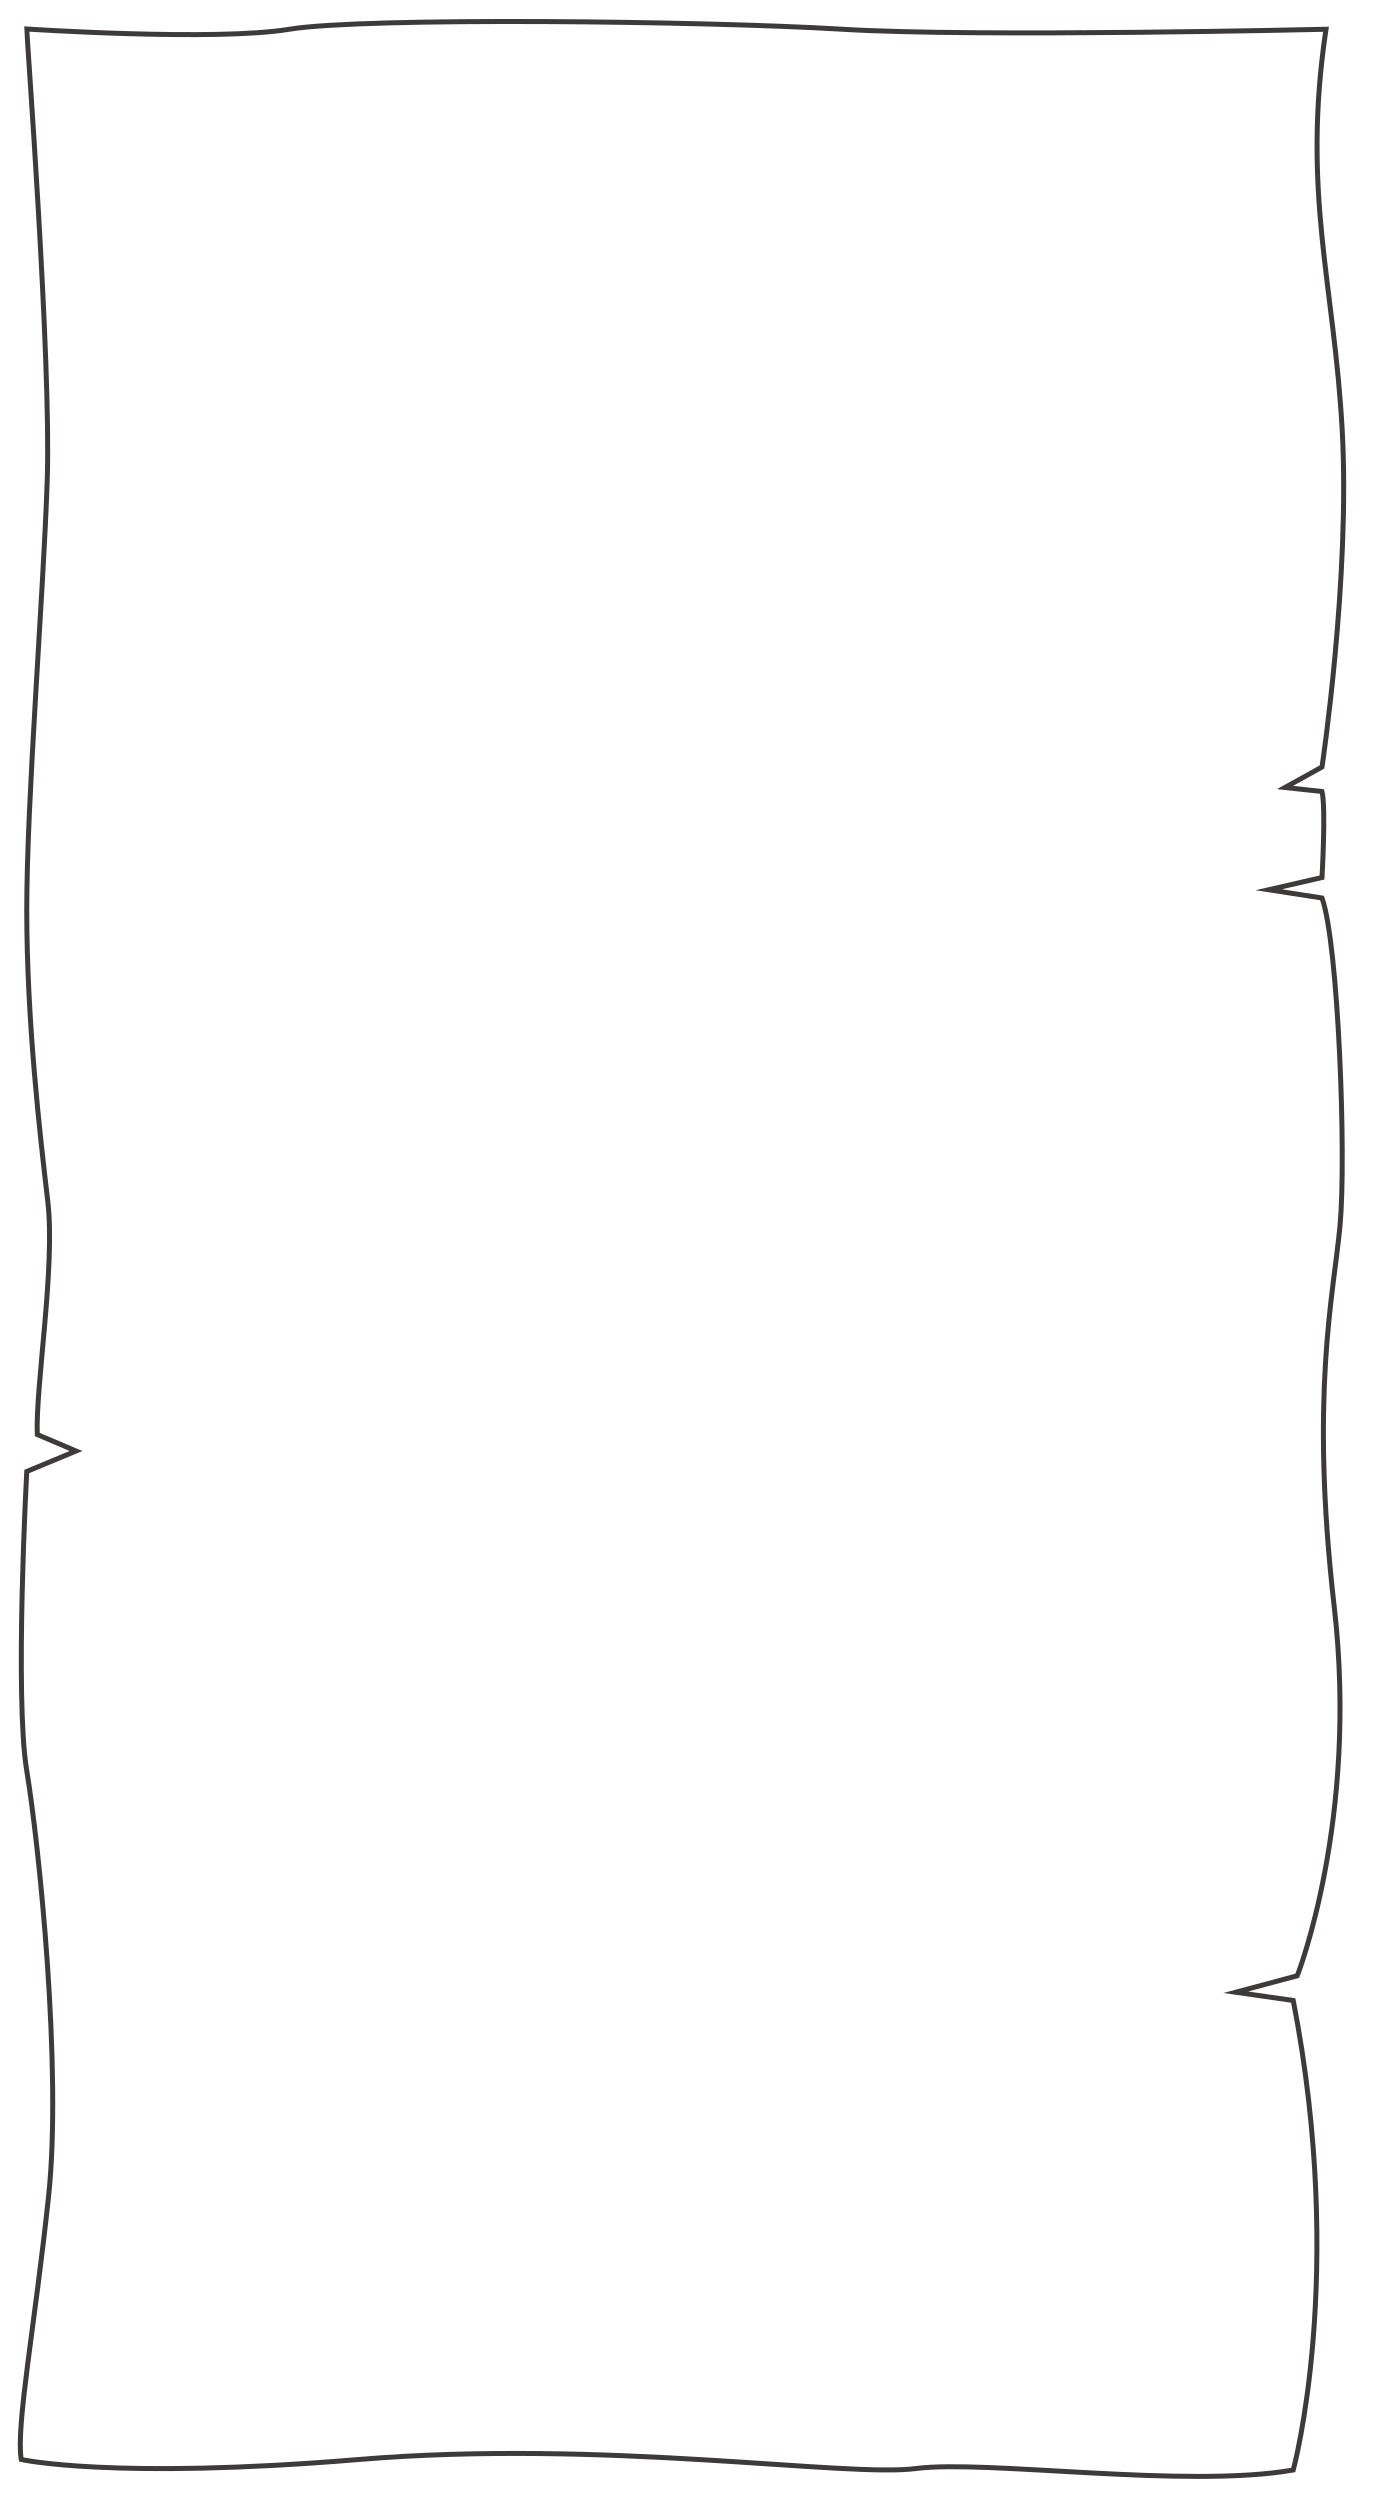
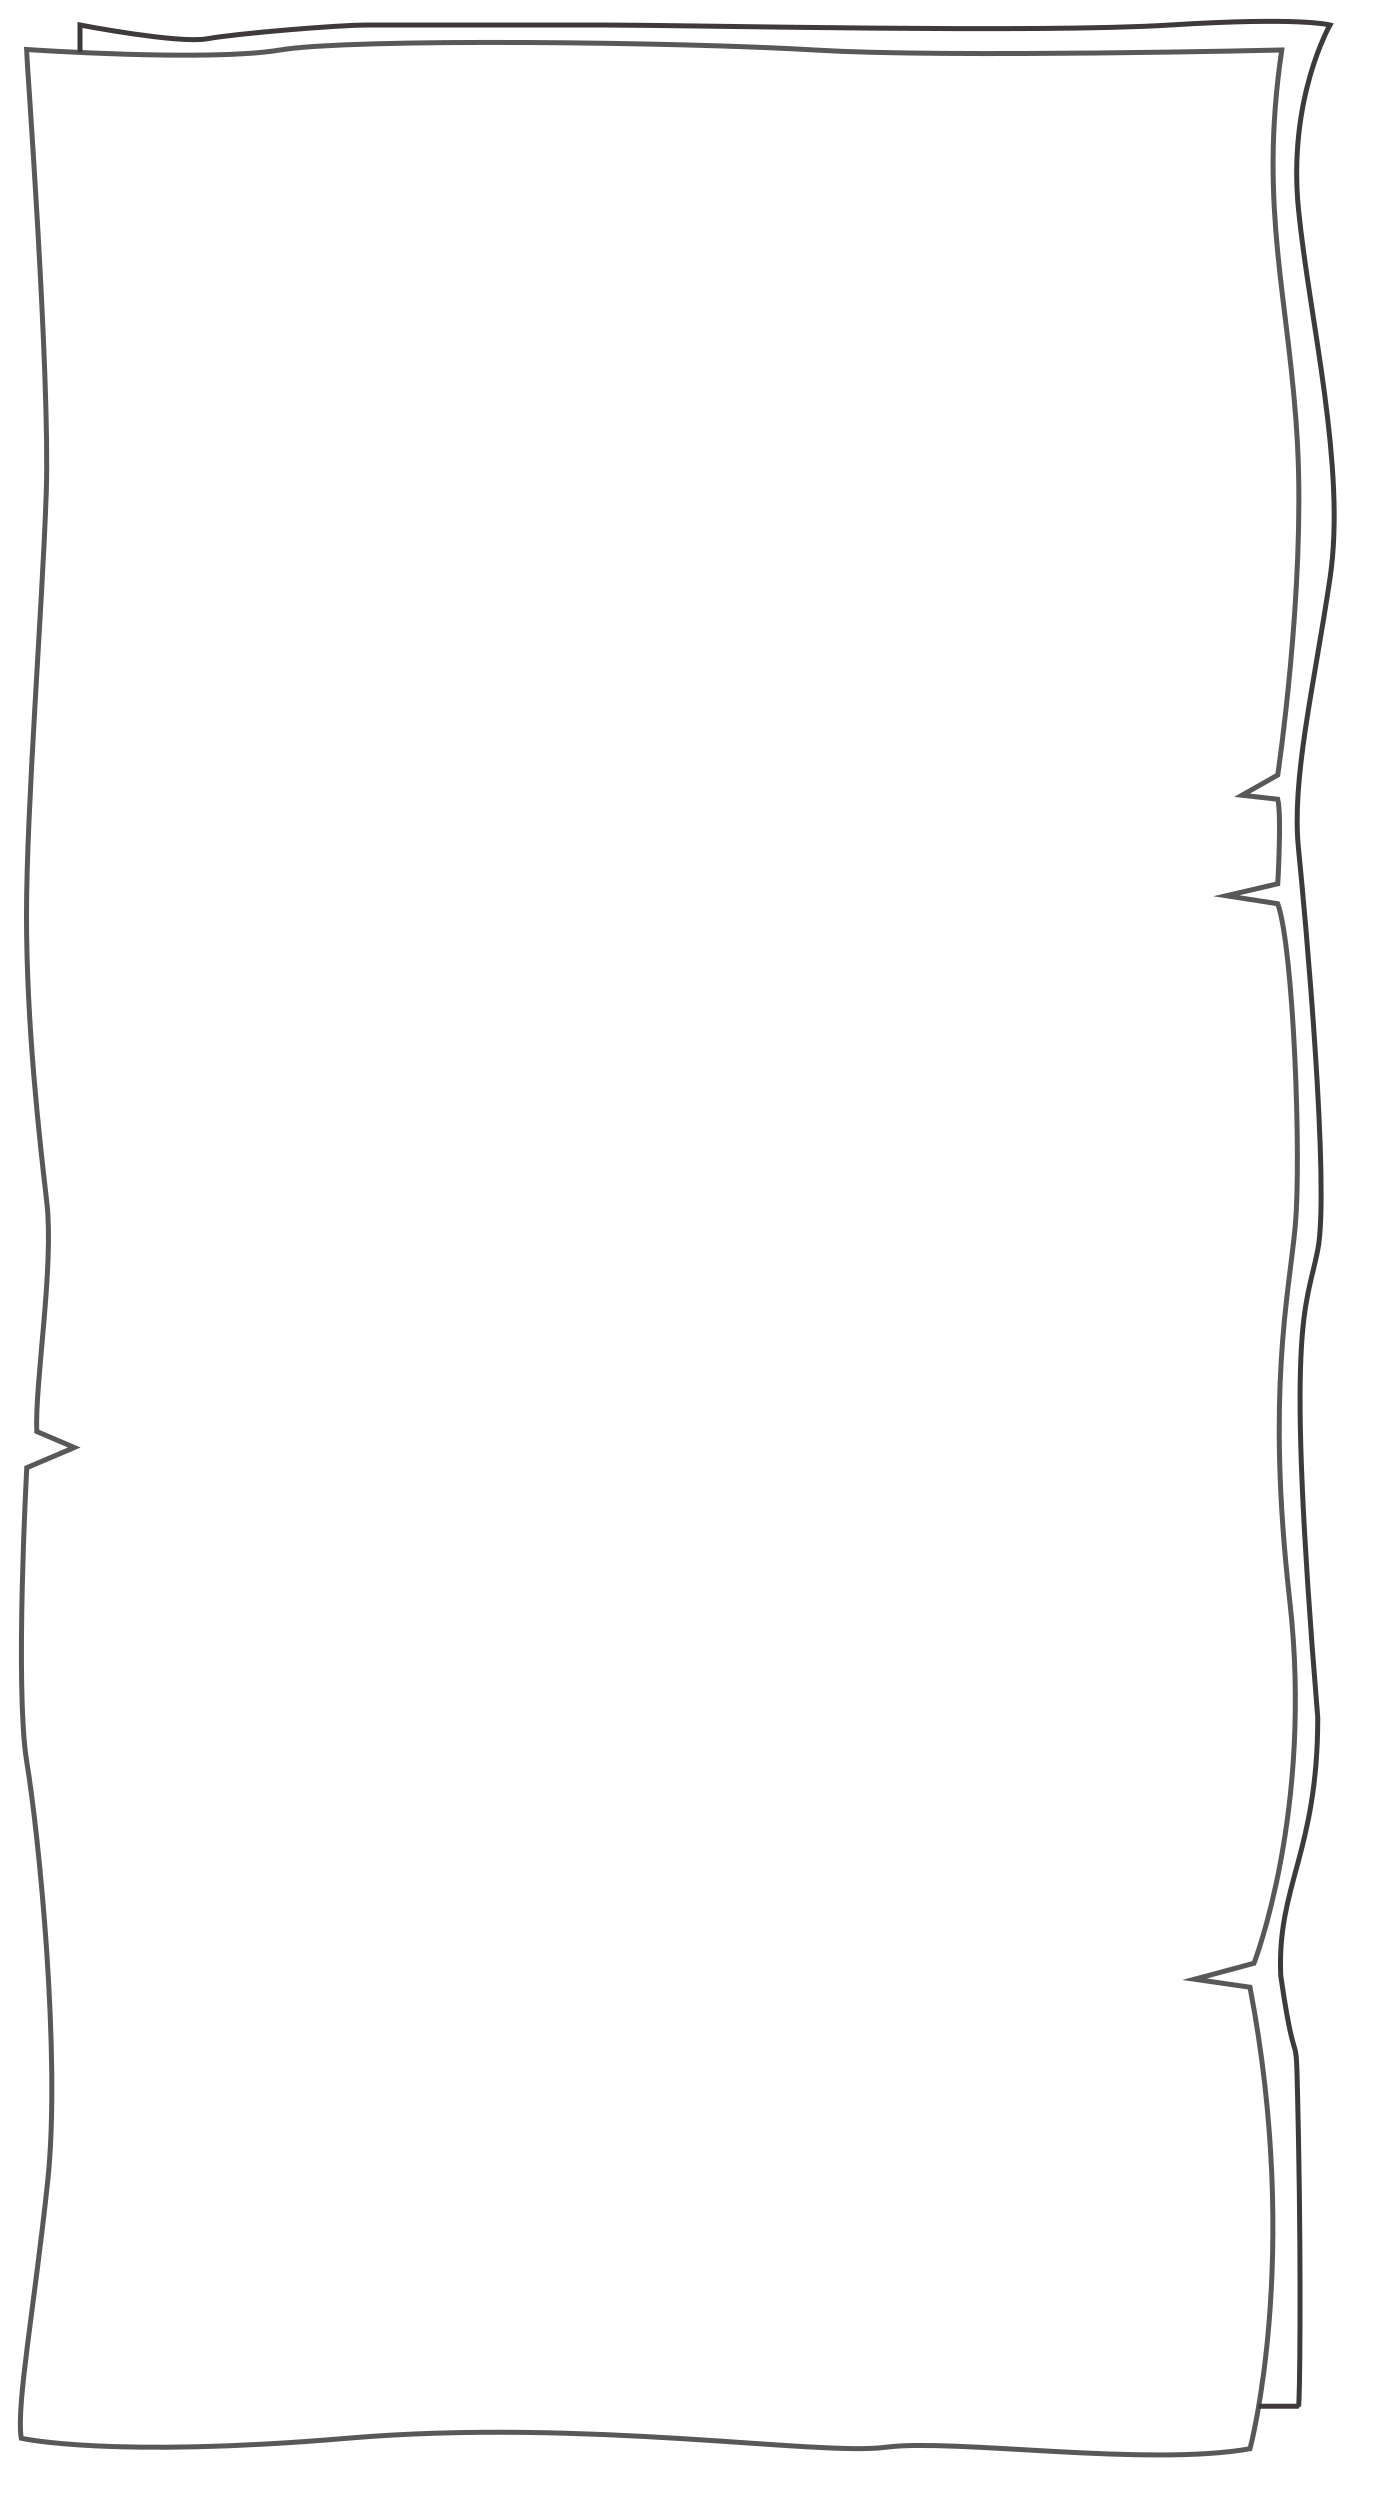
<svg xmlns="http://www.w3.org/2000/svg" version="1.1" id="图层_1" x="0px" y="0px" viewBox="0 0 550 1000" enable-background="new 0 0 550 1000" xml:space="preserve">
-   <path fill="none" stroke="#3E3A39" stroke-width="2" stroke-miterlimit="10" d="M10.7,11.6c0,3.3,9.8,132.8,8.2,180.3  c-1.6,47.5-8.2,127.9-8.2,172.1s5.3,90.2,8.4,116.4c3.1,26.2-4.9,73.8-4.2,93.4l15.5,6.6l-19.7,8.2c0,0-4.9,90.2,0,119.7  c4.9,29.5,14.2,119.7,8.7,170.5C14,929.7,6.3,970.6,8.5,983.8c0,0,36.6,8.2,135,0s195.1,7.3,223,3.6c27.9-3.6,108.2,8.1,150.8,0.6  c0,0,21.3-78,0-187.8l-23-3.3l24.6-6.6c0,0,24.6-62.3,14.8-147.5s-0.3-124.6,2.3-152.5s-0.7-113.1-7.2-131.1l-21.3-3.3l21.3-4.9  c0,0,1.6-27.9,0-34.4l-14.8-1.6l14.8-8.2c0,0,11.3-75.4,8.1-134.4s-16.3-95.1-6.5-160.7c0,0-139.3,3.3-193.4,0s-191.8-4.9-221.3,0  S10.7,11.6,10.7,11.6z" />
+   <path fill="none" stroke="#595757" stroke-width="2" stroke-miterlimit="10" d="M10.6,19.8c0,3.2,9.5,130.5,7.9,177.3  s-7.9,125.7-7.9,169.2s5.1,88.6,8.1,114.4s-4.8,72.5-4,91.9l15,6.4l-19,8.1c0,0-4.8,88.6,0,117.6c4.8,29,13.7,117.6,8.4,167.6  S6.4,962.5,8.5,975.3c0,0,35.4,8.1,130.4,0s188.4,7.2,215.4,3.6c26.9-3.6,104.5,7.9,145.7,0.6c0,0,20.6-76.7,0-184.6l-22.2-3.2  l23.8-6.4c0,0,23.8-61.2,14.3-145c-9.5-83.8-0.3-122.5,2.2-149.9c2.5-27.4-0.7-111.2-7-128.9l-20.6-3.2l20.6-4.8  c0,0,1.6-27.4,0-33.8l-14.3-1.6l14.3-8.1c0,0,11-74.1,7.9-132.1s-15.8-93.5-6.3-157.9c0,0-134.6,3.2-186.9,0s-185.3-4.8-213.8,0  S10.6,19.8,10.6,19.8z" />
+   <path fill="none" stroke="#3E3A39" stroke-width="2" stroke-miterlimit="10" d="M32,20.9V10c0,0,39.4,7.6,50.9,5.5  s52.5-5.5,63.9-5.5c11.5,0,57.4,0,93.4,0s175.4,3.3,227.9,0s63.9,0,63.9,0s-17,29.5-12.6,73.8C523.8,128,538.6,187,532,231.3  s-15.4,80.3-12.6,108.2c2.8,27.9,12.6,135.8,7.7,160.5c-4.9,24.7-13.1,28,0,187c0,54.1-16.4,67.2-14.8,103.3  c7.1,49.2,5.9,8.2,7.1,65.6c1.1,57.4,0.5,106.6,0,106.6s-16,0-16,0" />
</svg>
